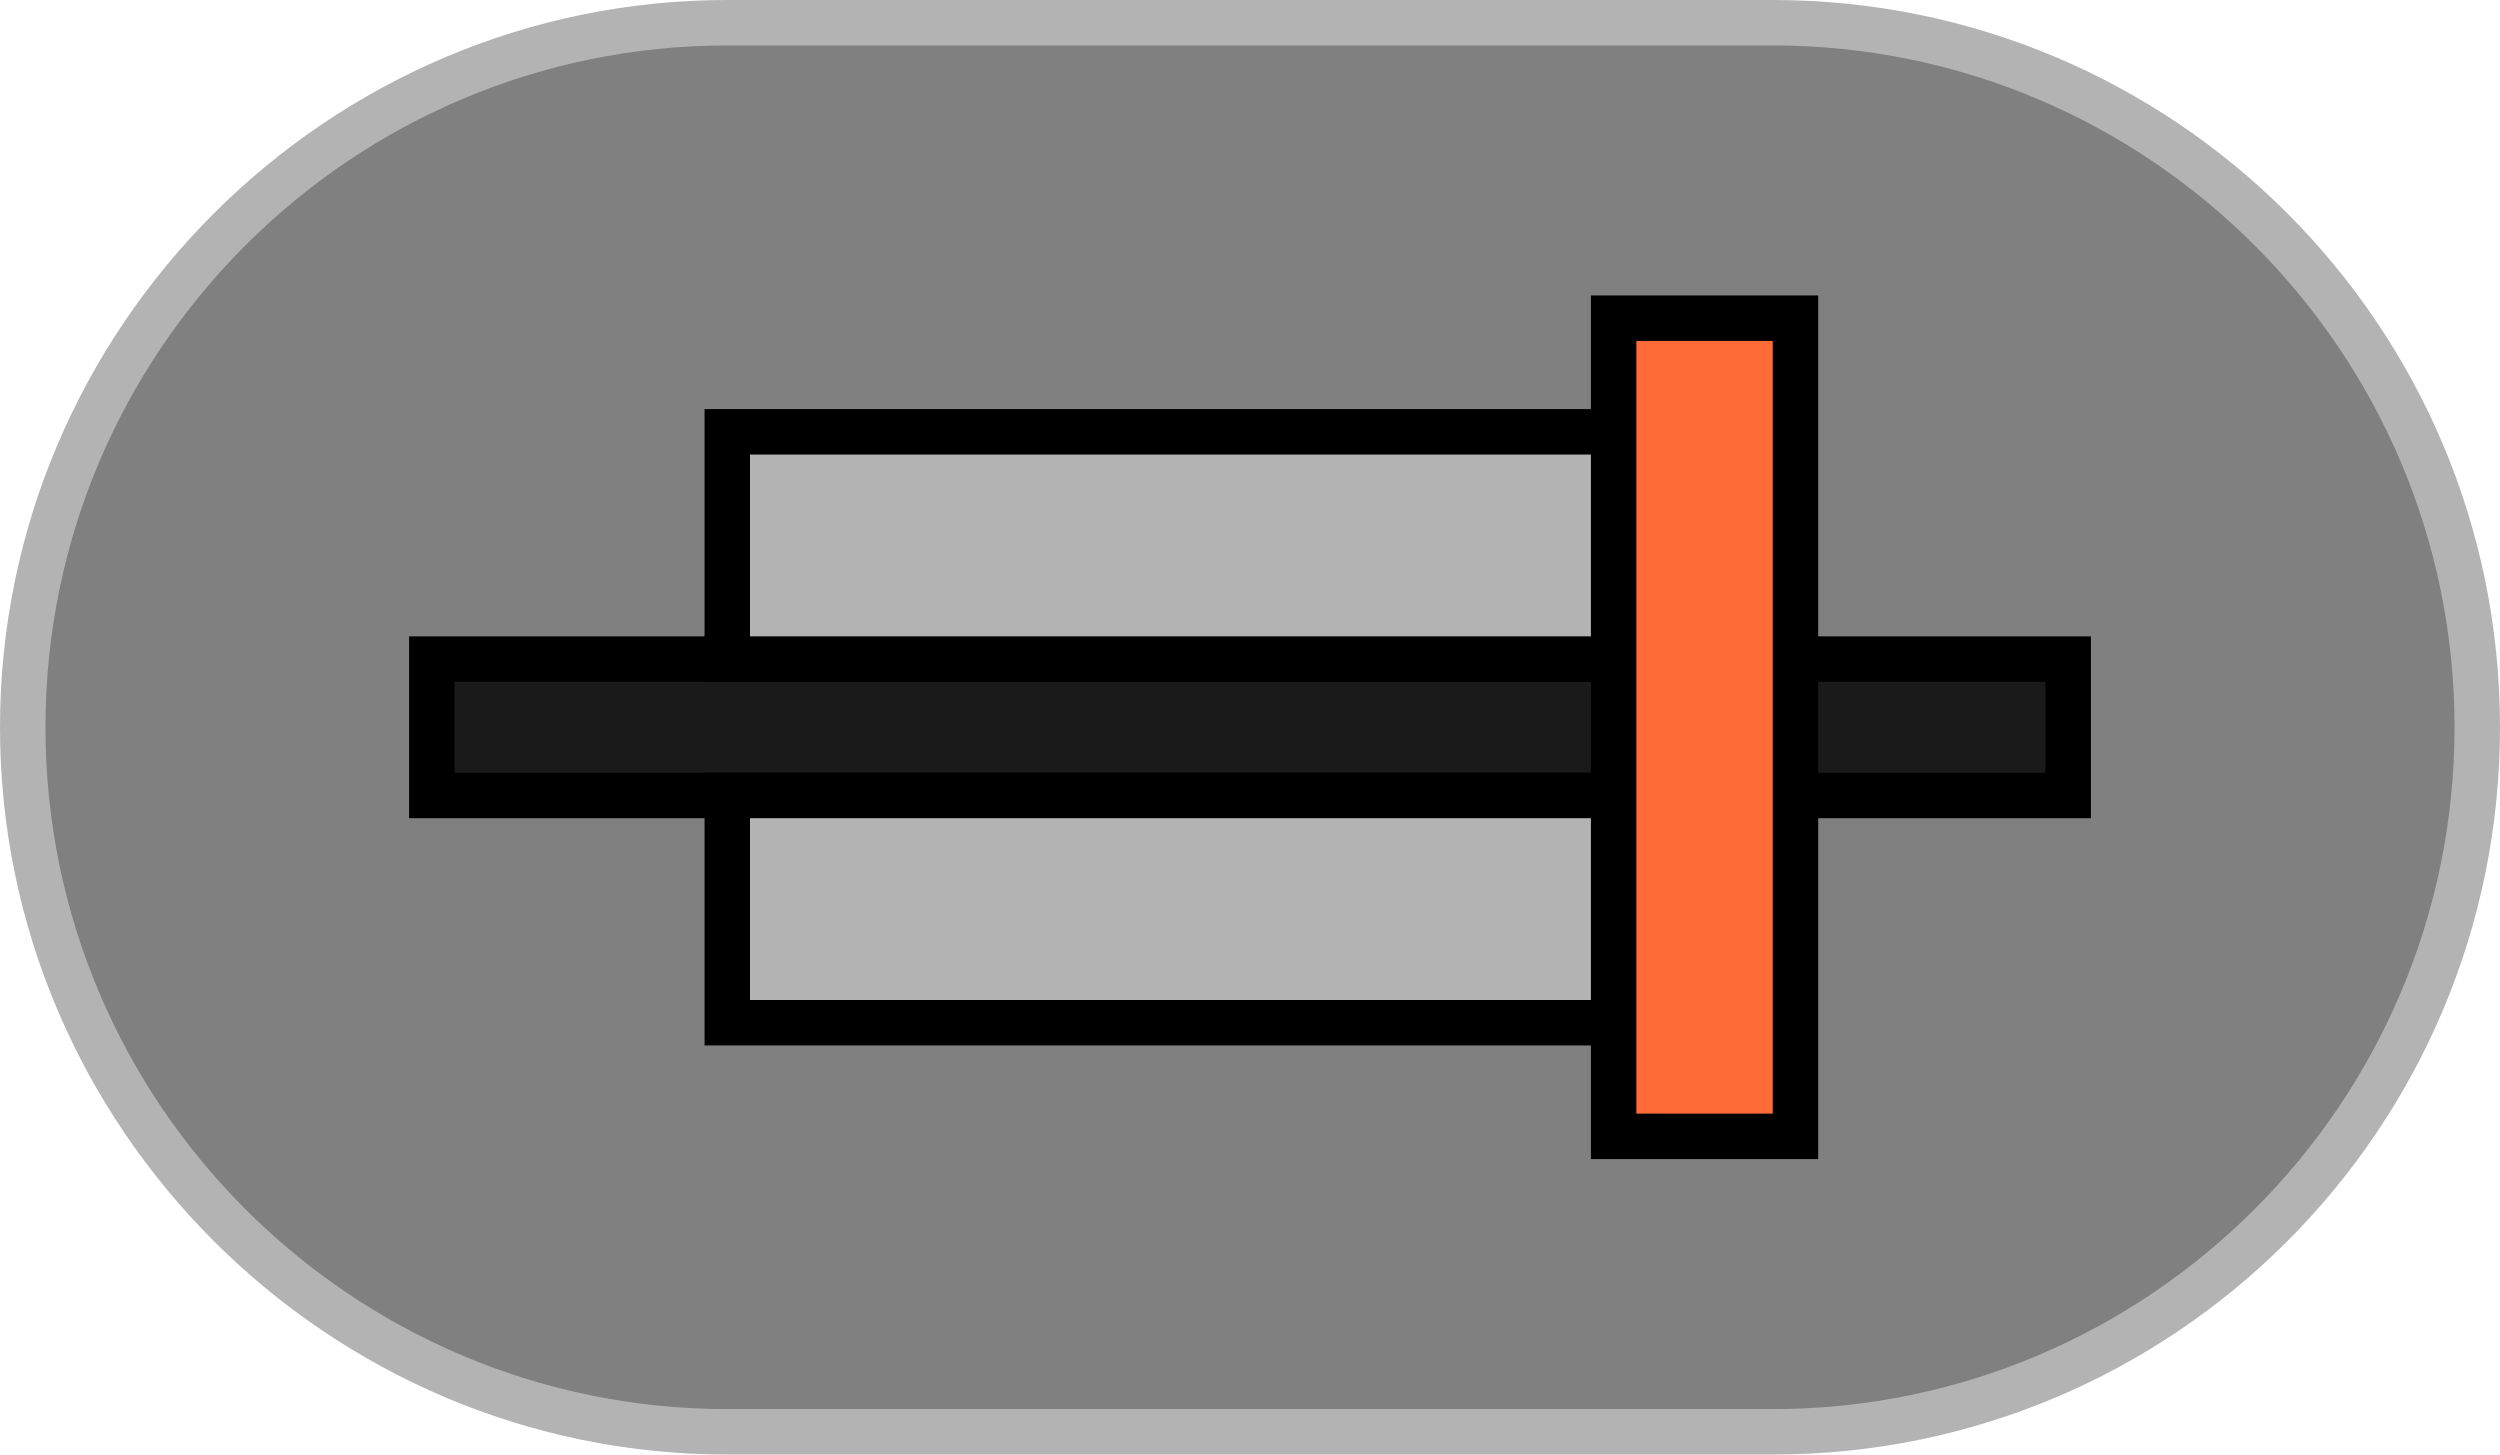
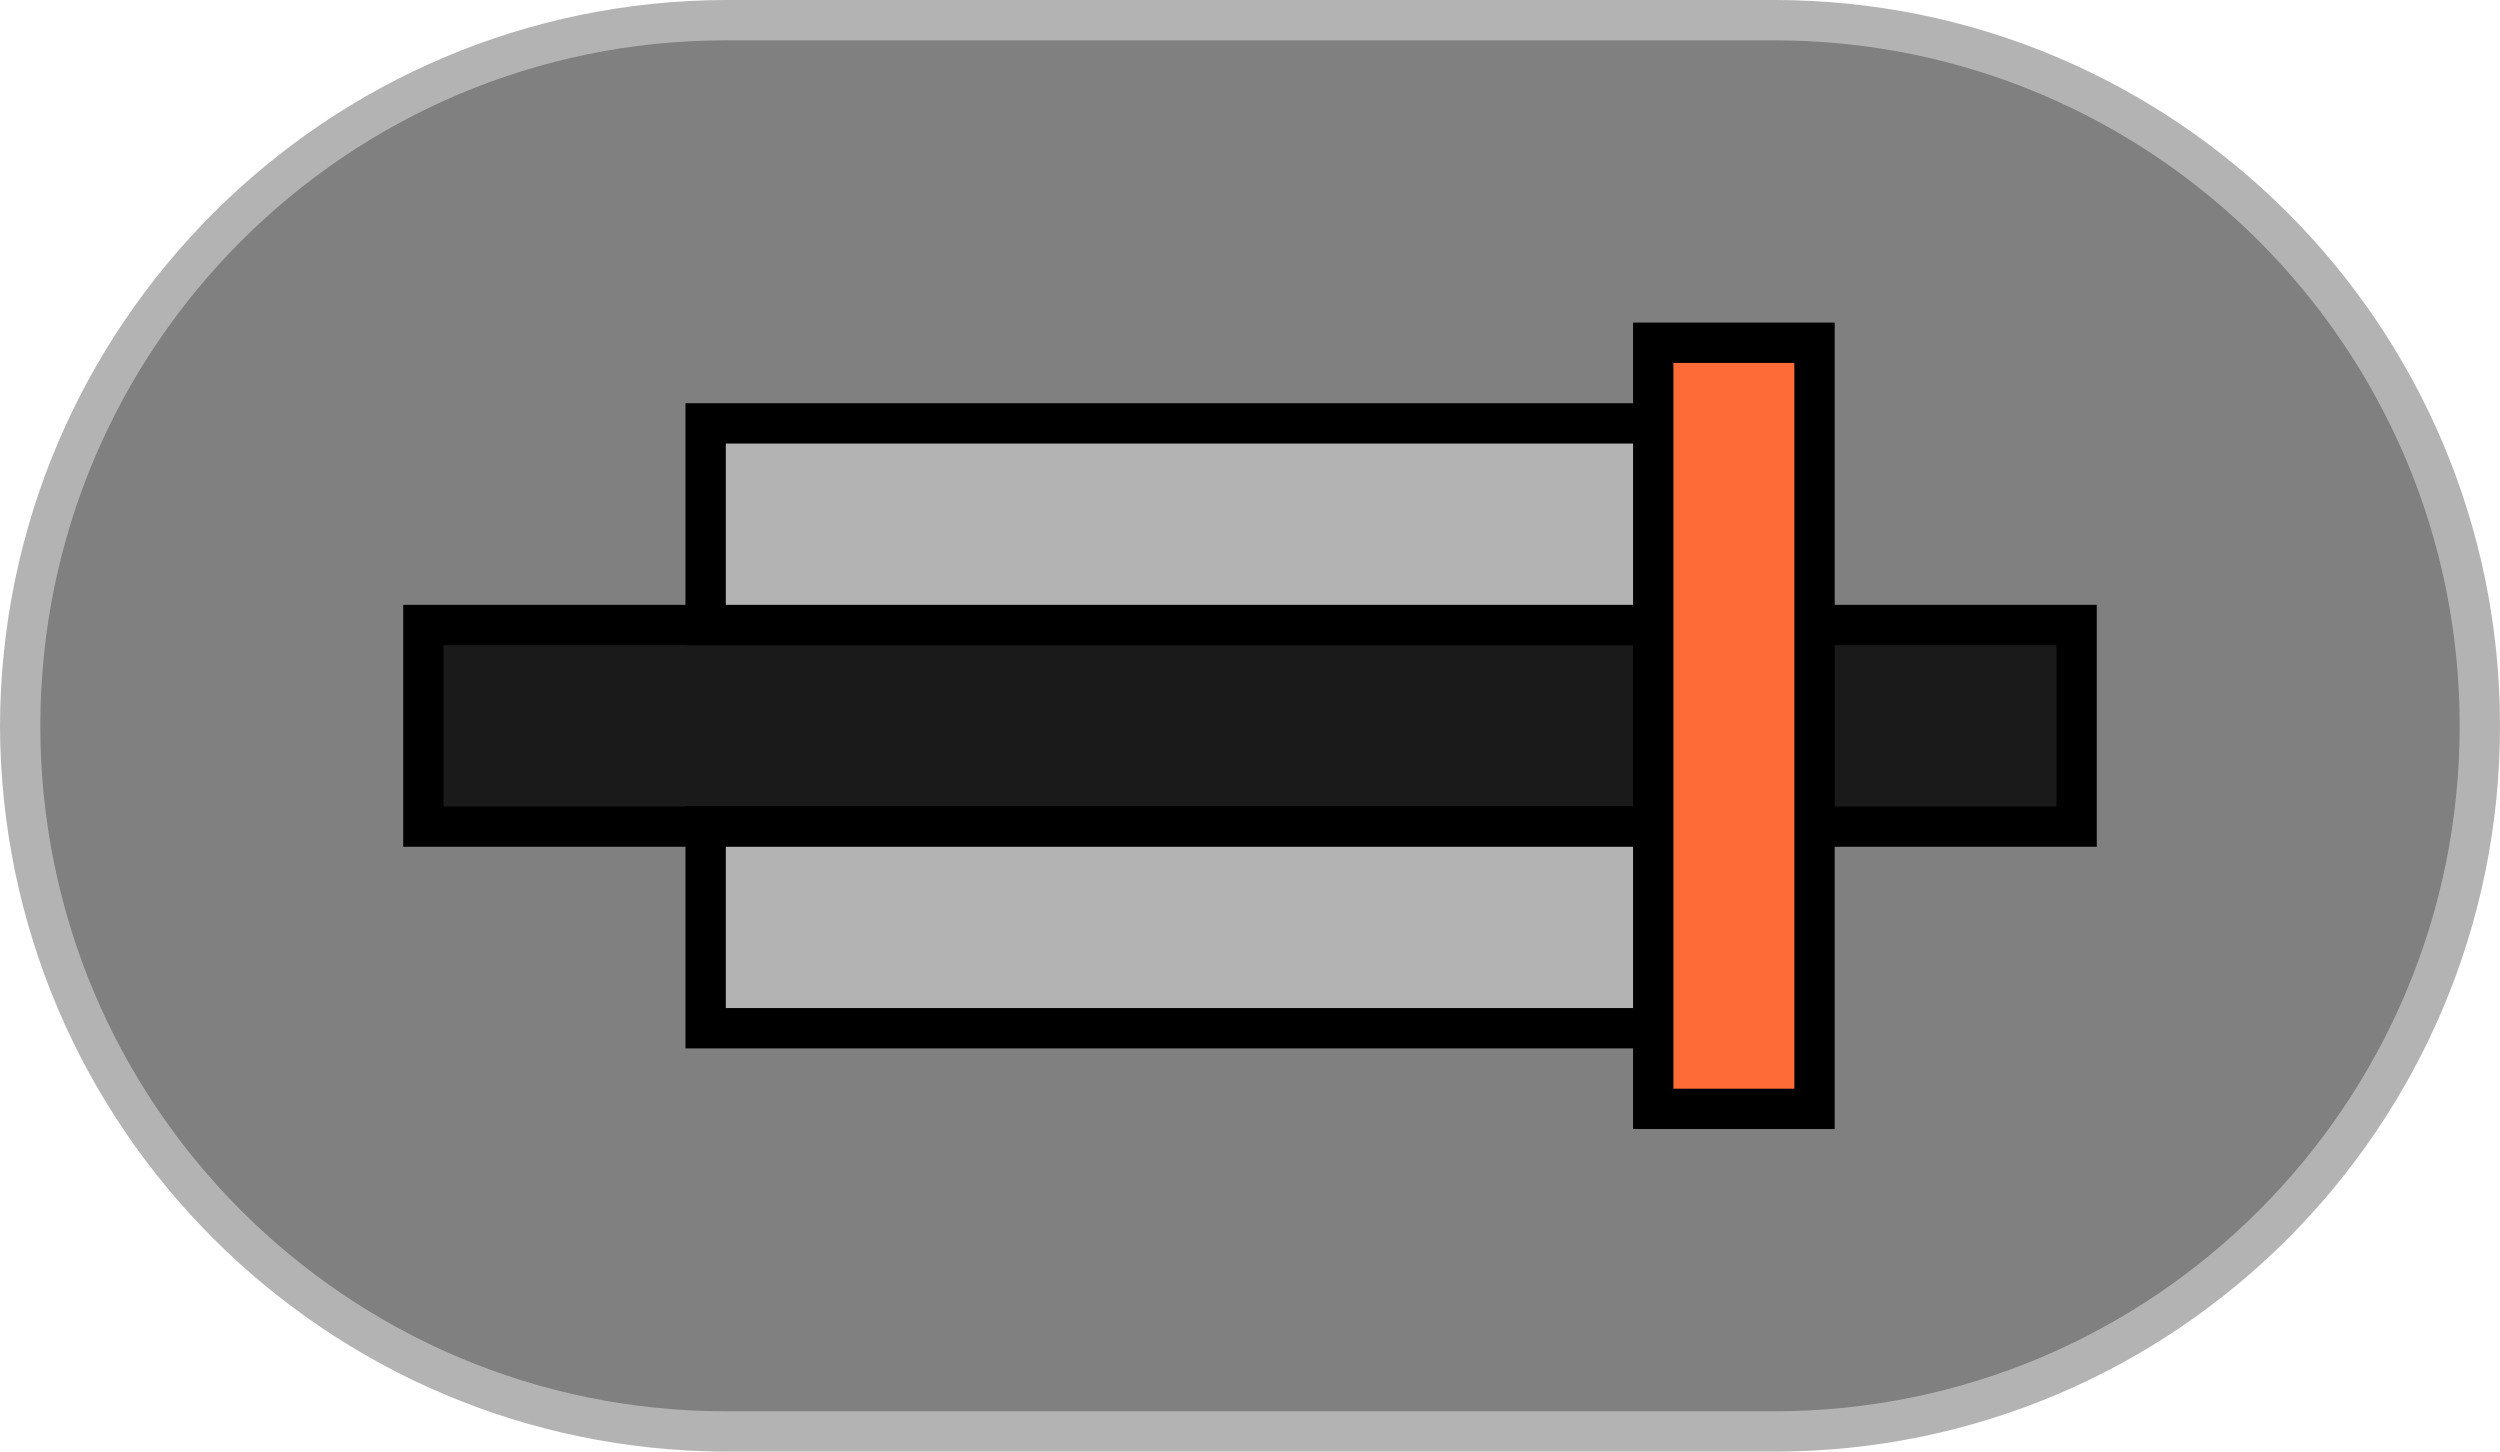
- <svg xmlns="http://www.w3.org/2000/svg" version="1.1" id="Layer_1" x="0px" y="0px" viewBox="0 0 55 32" enable-background="new 0 0 55 32" xml:space="preserve">
-   <g>
-     <path fill="#808080" d="M16,31.5C7.453,31.5,0.5,24.547,0.5,16S7.453,0.5,16,0.5h23c8.547,0,15.5,6.953,15.5,15.5   S47.547,31.5,39,31.5H16z" />
-     <path fill="#B3B3B3" d="M39,1C47.271,1,54,7.729,54,16C54,24.271,47.271,31,39,31   H16C7.729,31,1,24.271,1,16C1,7.729,7.729,1,16,1H39 M39,0H16   C7.2,0,0,7.2,0,16v0C0,24.8,7.2,32,16,32h23   C47.837,32,55,24.837,55,16v-0C55,7.163,47.837,0,39,0L39,0z" />
-   </g>
-   <g>
-     <rect x="9.5" y="14.5" fill="#1A1A1A" width="36" height="3" />
-     <path d="M45,15v2H10v-2H45 M46,14h-1H10H9v1v2v1h1h35h1v-1v-2V14L46,14z" />
-   </g>
-   <g>
-     <rect x="16" y="9.5" fill="#B3B3B3" width="23" height="5" />
-     <path d="M38.5,10v4h-22v-4H38.5 M39.5,9h-1h-22h-1v1v4v1h1h22h1v-1v-4V9L39.5,9z" />
-   </g>
-   <g>
-     <rect x="16" y="17.5" fill="#B3B3B3" width="23" height="5" />
-     <path d="M38.5,18v4h-22v-4H38.5 M39.5,17h-1h-22h-1v1v4v1h1h22h1v-1v-4V17L39.5,17z" />
-   </g>
-   <g>
-     <rect x="35.5" y="7" fill="#FF6B36" width="4" height="18" />
-     <path d="M39,7.5v17h-3v-17H39 M40,6.5h-5v19h5V6.5L40,6.5z" />
-   </g>
+ <svg xmlns="http://www.w3.org/2000/svg" width="62" height="36" viewBox="0 0 62 36">
+   <path d="M18,35.5a17.5,17.5,0,0,1,0-35H44a17.5,17.5,0,0,1,0,35Z" fill="gray" />
+   <path d="M44,1a17,17,0,0,1,0,34H18A17,17,0,0,1,18,1H44m0-1H18A18.053,18.053,0,0,0,0,18v0A18.053,18.053,0,0,0,18,36H44A18,18,0,0,0,62,18v0A18,18,0,0,0,44,0Z" fill="#b3b3b3" />
+   <rect x="10.5" y="15.5" width="41" height="5" fill="#1a1a1a" />
+   <path d="M51,16v4H11V16H51m1-1H10v6H52V15Z" />
+   <rect x="17.5" y="10.5" width="27" height="5" fill="#b3b3b3" />
+   <path d="M44,11v4H18V11H44m1-1H17v6H45V10Z" />
+   <rect x="17.5" y="20.5" width="27" height="5" fill="#b3b3b3" />
+   <path d="M44,21v4H18V21H44m1-1H17v6H45V20Z" />
+   <rect x="41" y="8.5" width="4" height="19" fill="#ff6b36" />
+   <path d="M44.5,9V27h-3V9h3m1-1h-5V28h5V8Z" />
</svg>
